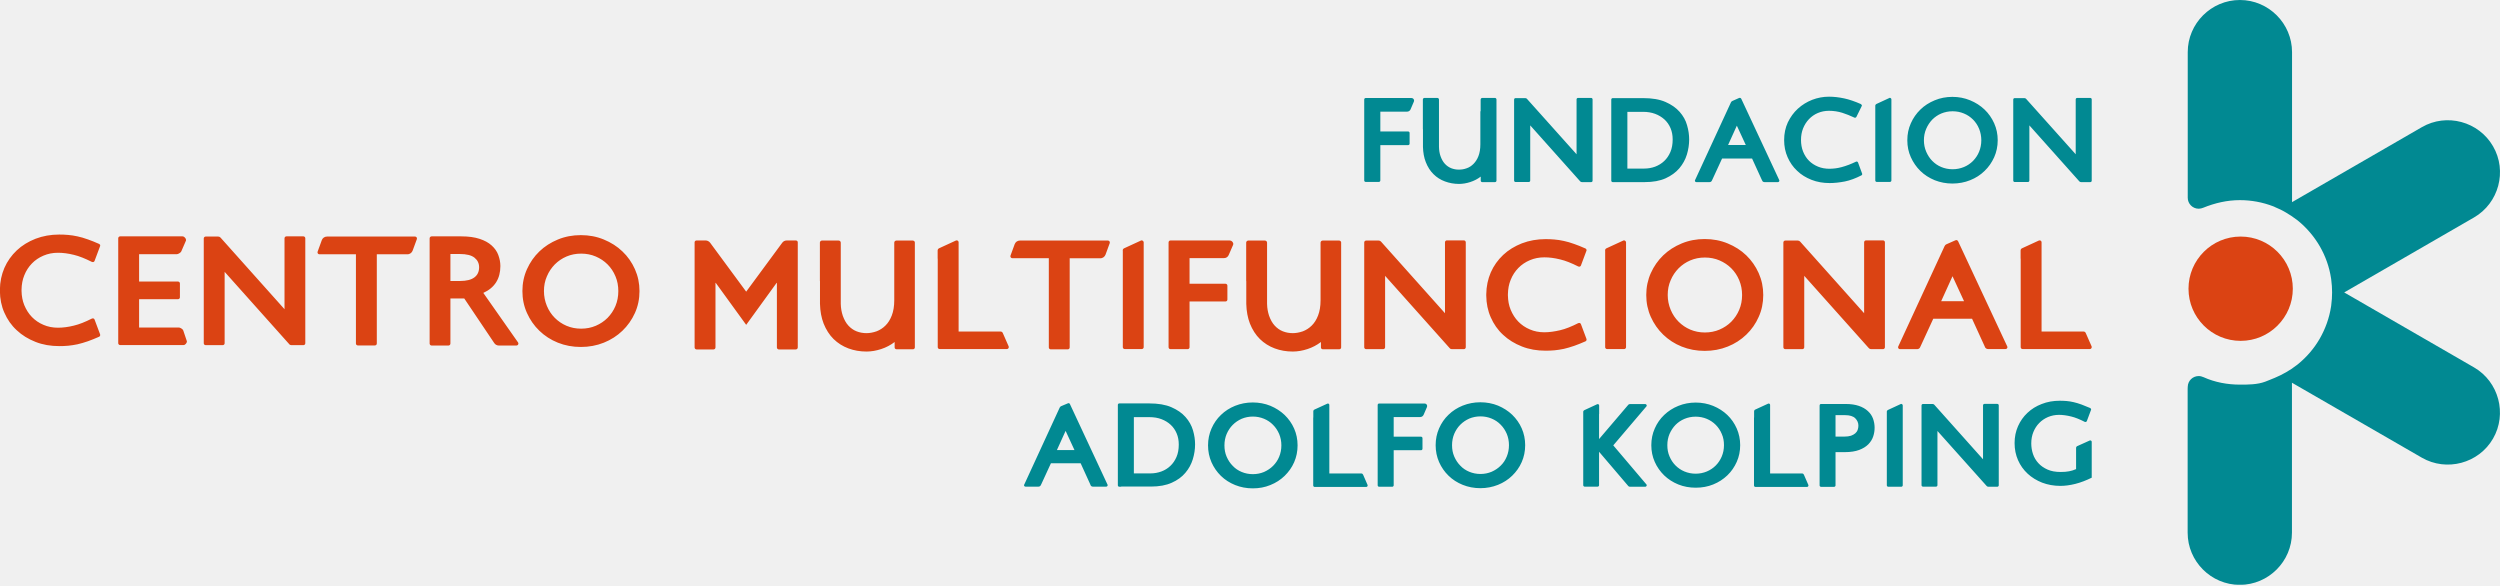
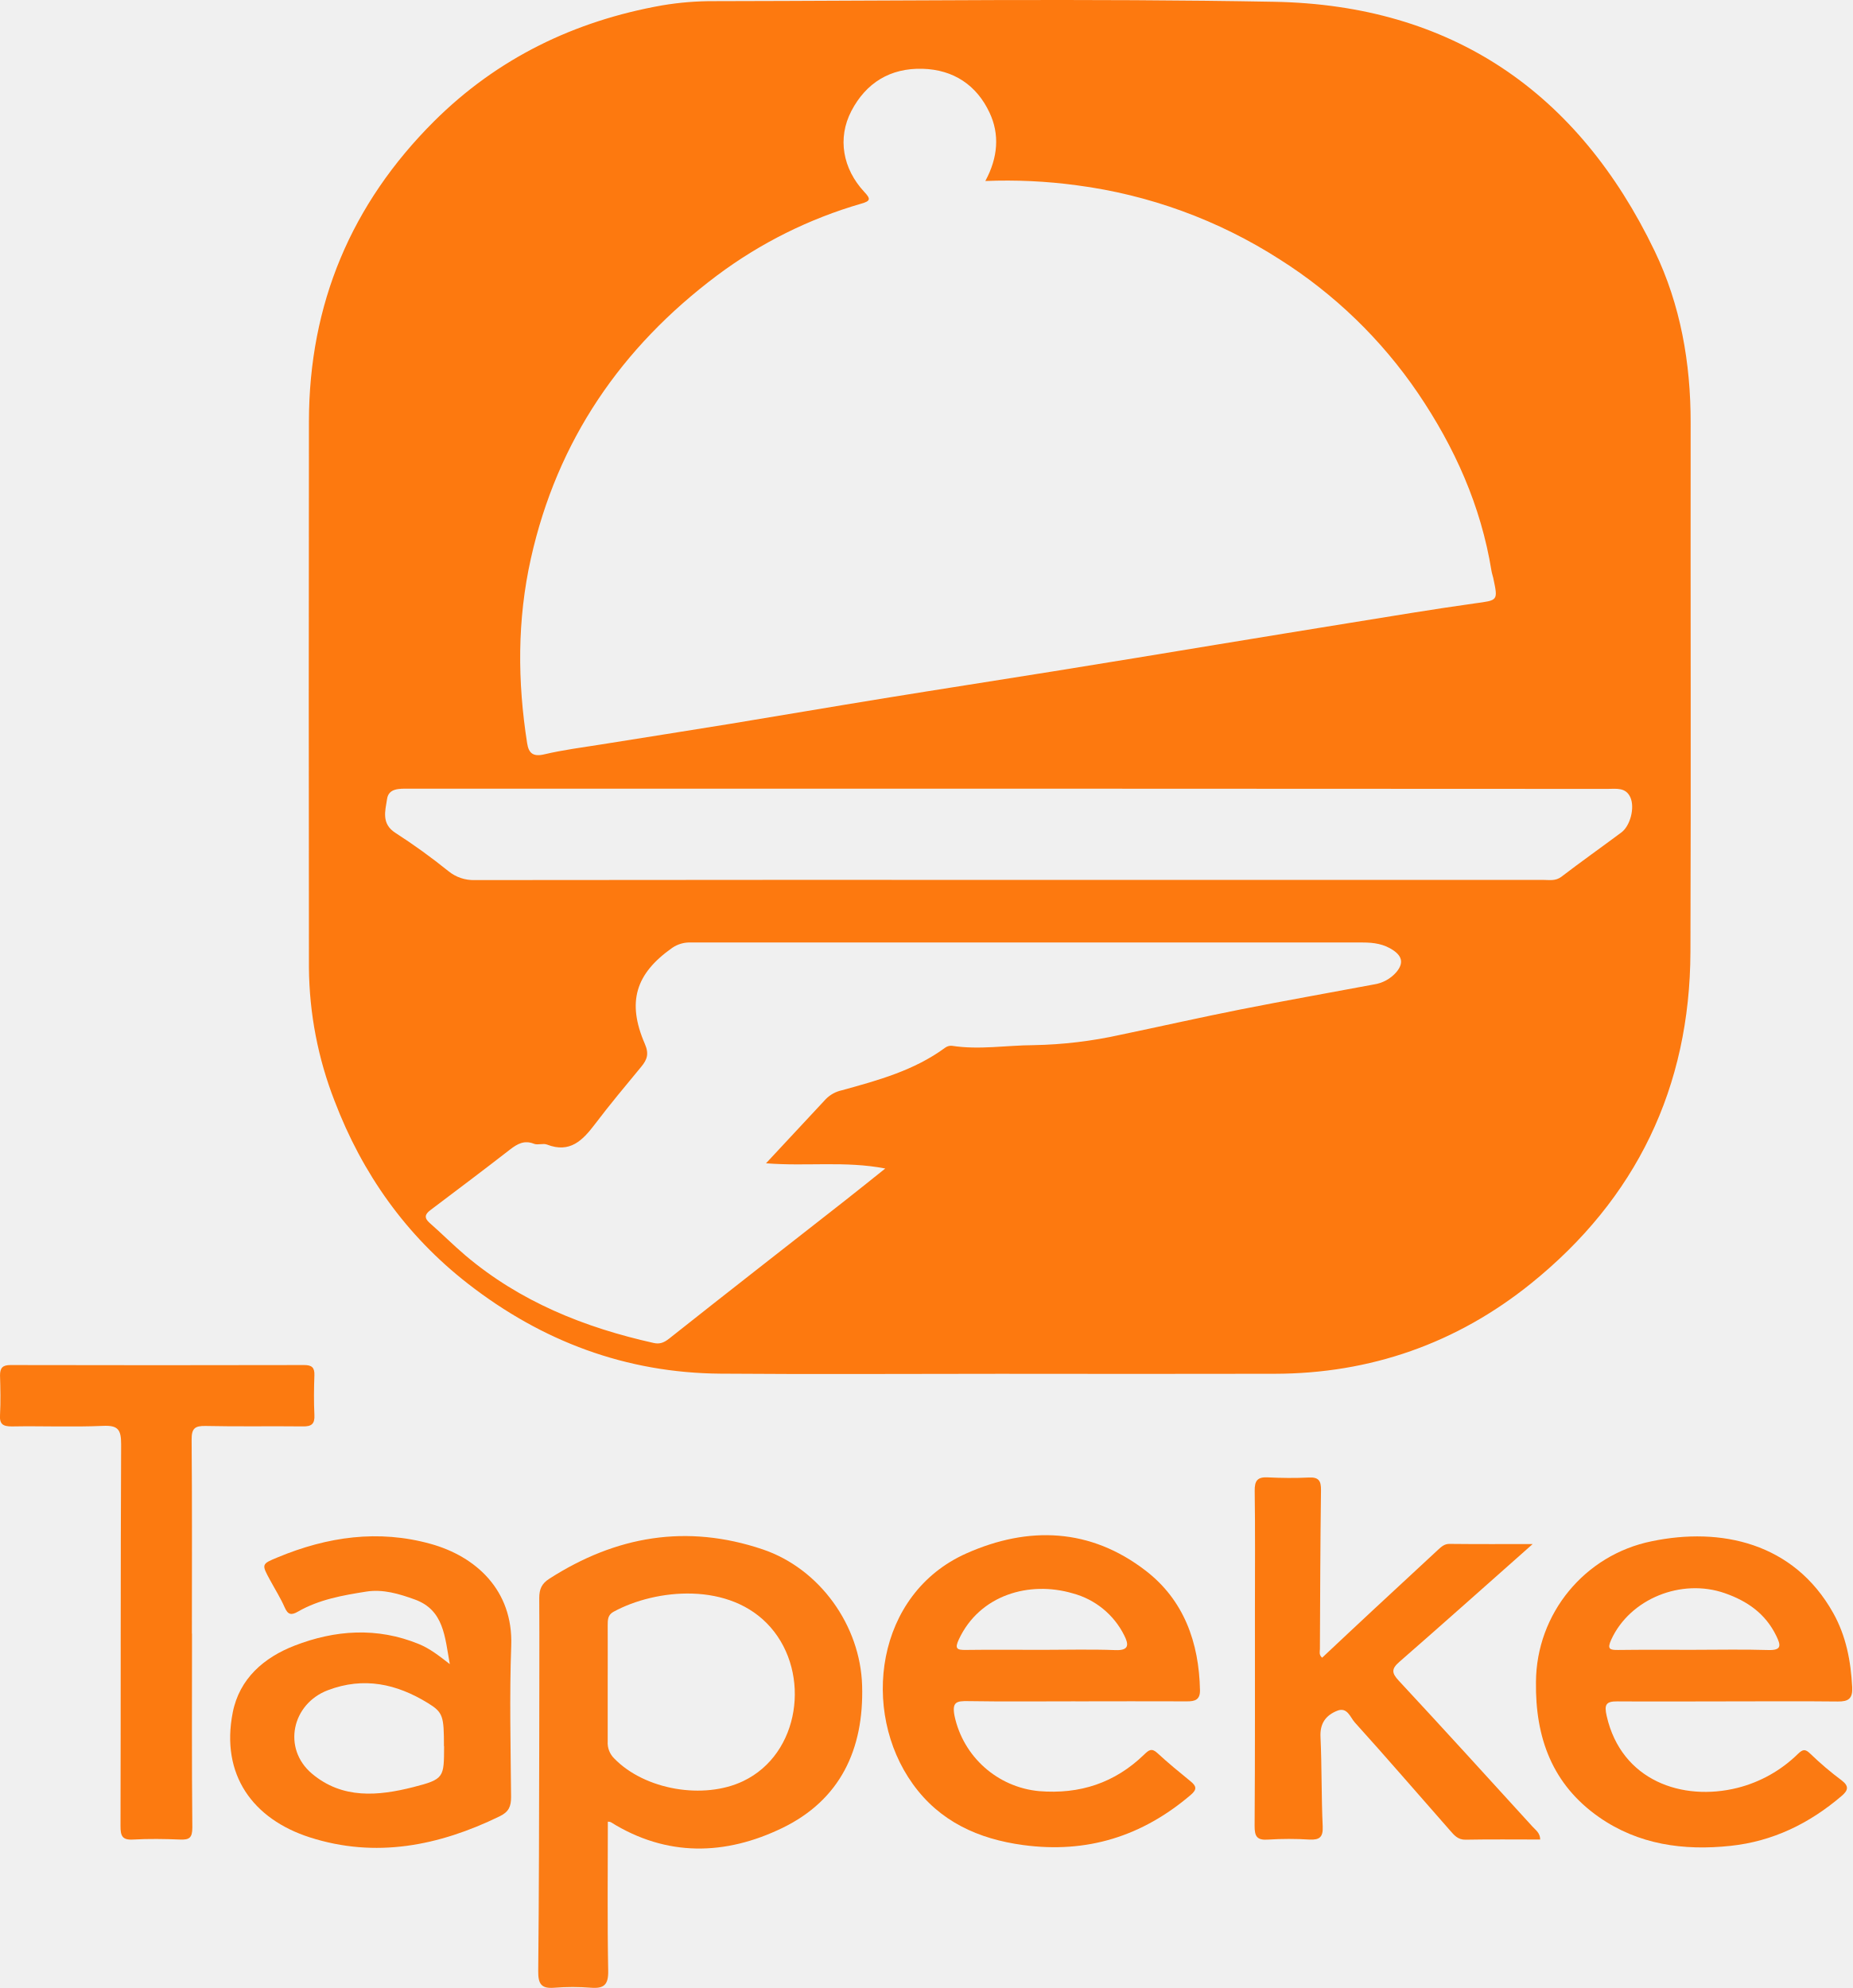
- <svg xmlns="http://www.w3.org/2000/svg" width="350" height="82" viewBox="0 0 350 82" fill="none">
-   <g clip-path="url(#clip0_5_148)">
-     <path fill-rule="evenodd" clip-rule="evenodd" d="M313.692 33.118C309.661 33.118 306.39 36.388 306.39 40.419C306.39 44.451 309.661 47.721 313.692 47.721C317.723 47.721 320.994 44.451 320.994 40.419C320.994 36.388 317.723 33.118 313.692 33.118Z" fill="#DB4313" />
-     <path fill-rule="evenodd" clip-rule="evenodd" d="M306.27 54.422V58.467V66.503V74.579C306.27 78.597 309.553 81.88 313.571 81.88C317.589 81.88 320.873 78.597 320.873 74.579V53.581L339.054 64.073C342.524 66.076 347.023 64.874 349.025 61.404C351.028 57.933 349.826 53.434 346.356 51.432L328.188 40.94L346.356 30.448C349.826 28.446 351.041 23.947 349.025 20.477C347.023 17.006 342.524 15.791 339.054 17.807L320.886 28.299V7.302C320.886 3.284 317.603 0 313.585 0C309.567 0 306.283 3.284 306.283 7.302V27.685C306.283 28.526 306.964 29.22 307.818 29.22C308.032 29.22 308.245 29.167 308.445 29.087C310.087 28.419 311.809 28.019 313.585 28.019C315.187 28.019 316.762 28.312 318.257 28.886L318.43 28.953V28.966C318.978 29.193 319.525 29.447 320.032 29.754C320.553 30.048 321.047 30.395 321.527 30.755H321.54L321.687 30.875C322.929 31.876 323.97 33.105 324.771 34.479C325.572 35.868 326.106 37.376 326.346 38.951L326.373 39.138V39.151C326.453 39.739 326.493 40.34 326.493 40.94C326.493 41.541 326.453 42.128 326.373 42.729V42.742L326.346 42.929C326.106 44.504 325.558 46.026 324.771 47.401C323.97 48.789 322.929 50.004 321.687 51.005L321.54 51.125H321.527C321.06 51.499 320.553 51.833 320.032 52.126C319.511 52.42 318.978 52.687 318.43 52.914L318.257 52.981C317.883 53.127 317.509 53.301 317.135 53.434C316.028 53.848 314.759 53.848 313.598 53.848C311.849 53.848 310.101 53.528 308.499 52.807C308.285 52.714 308.058 52.647 307.818 52.647C306.977 52.647 306.296 53.314 306.283 54.155L306.27 54.422Z" fill="#018992" />
-     <path fill-rule="evenodd" clip-rule="evenodd" d="M292.614 57.119C292.174 56.932 291.773 56.772 291.426 56.638C291.026 56.491 290.652 56.384 290.318 56.304C289.971 56.224 289.651 56.171 289.33 56.144C289.023 56.117 288.703 56.104 288.369 56.104C287.462 56.104 286.621 56.251 285.846 56.558C285.072 56.852 284.405 57.266 283.844 57.799C283.284 58.32 282.843 58.947 282.523 59.668C282.202 60.389 282.042 61.177 282.042 62.031C282.042 62.899 282.202 63.686 282.523 64.42C282.843 65.154 283.297 65.782 283.871 66.316C284.445 66.85 285.126 67.264 285.9 67.571C286.674 67.864 287.528 68.024 288.449 68.024C289.104 68.024 289.798 67.931 290.545 67.744C291.293 67.557 292.054 67.264 292.841 66.876V61.857C292.841 61.751 292.748 61.657 292.641 61.657C292.614 61.657 292.574 61.67 292.561 61.67L290.812 62.458C290.719 62.498 290.652 62.605 290.652 62.712V65.675C290.332 65.822 290.011 65.915 289.664 65.982C289.317 66.049 288.93 66.076 288.49 66.076C287.782 66.076 287.168 65.969 286.661 65.742C286.154 65.515 285.713 65.221 285.379 64.847C285.032 64.474 284.779 64.046 284.618 63.566C284.458 63.085 284.378 62.592 284.378 62.084C284.378 61.51 284.472 60.976 284.672 60.483C284.872 60.002 285.139 59.575 285.486 59.228C285.833 58.867 286.234 58.6 286.714 58.387C287.195 58.187 287.702 58.08 288.263 58.08C288.783 58.08 289.357 58.16 289.958 58.307C290.518 58.44 291.146 58.694 291.88 59.068C291.88 59.068 291.88 59.068 291.893 59.068C291.92 59.081 291.947 59.081 291.973 59.081C292.054 59.081 292.134 59.028 292.16 58.947L292.748 57.372C292.761 57.346 292.761 57.332 292.761 57.306C292.748 57.225 292.694 57.159 292.614 57.119ZM241.356 62.325C241.356 62.899 241.249 63.419 241.049 63.9C240.848 64.38 240.568 64.807 240.208 65.168C239.847 65.528 239.433 65.809 238.953 66.009C238.472 66.209 237.952 66.316 237.391 66.316C236.83 66.316 236.31 66.209 235.829 66.009C235.349 65.809 234.935 65.528 234.575 65.168C234.214 64.807 233.934 64.38 233.734 63.9C233.52 63.419 233.427 62.885 233.427 62.325C233.427 61.751 233.533 61.23 233.734 60.749C233.947 60.269 234.228 59.842 234.575 59.481C234.935 59.121 235.349 58.841 235.829 58.64C236.31 58.44 236.83 58.333 237.391 58.333C237.952 58.333 238.472 58.44 238.953 58.64C239.433 58.841 239.847 59.121 240.208 59.481C240.568 59.842 240.848 60.269 241.049 60.749C241.262 61.23 241.356 61.751 241.356 62.325ZM243.625 62.325C243.625 61.497 243.465 60.723 243.144 59.989C242.824 59.268 242.383 58.627 241.823 58.093C241.262 57.559 240.595 57.132 239.847 56.825C239.086 56.518 238.272 56.358 237.404 56.358C236.537 56.358 235.709 56.518 234.962 56.825C234.201 57.132 233.547 57.559 232.986 58.093C232.425 58.627 231.985 59.254 231.665 59.989C231.344 60.709 231.184 61.497 231.184 62.325C231.184 63.166 231.344 63.94 231.665 64.661C231.985 65.381 232.425 66.009 232.986 66.556C233.547 67.09 234.201 67.517 234.962 67.824C235.723 68.131 236.537 68.278 237.404 68.278C238.272 68.278 239.1 68.131 239.847 67.824C240.608 67.517 241.262 67.09 241.823 66.556C242.383 66.022 242.824 65.381 243.144 64.661C243.465 63.94 243.625 63.166 243.625 62.325ZM264.155 57.626C264.155 57.519 264.222 57.439 264.302 57.399L266.091 56.571C266.117 56.558 266.104 56.545 266.184 56.545C266.251 56.545 266.384 56.638 266.384 56.745V67.077V67.477V67.944C266.384 68.051 266.291 68.145 266.184 68.145H264.355C264.248 68.145 264.155 68.051 264.155 67.944V67.477V67.077V57.626ZM278.371 68.145C278.278 68.145 278.184 68.105 278.131 68.038L271.243 60.336V67.077V67.597V67.931C271.243 68.038 271.15 68.131 271.043 68.131H269.214C269.107 68.131 269.014 68.038 269.014 67.931V67.597V67.077V56.772V56.758C269.014 56.651 269.107 56.558 269.214 56.558H270.562C270.656 56.558 270.749 56.598 270.803 56.665L277.624 64.3V57.439V57.038V56.745C277.624 56.638 277.717 56.545 277.824 56.545H279.626C279.733 56.545 279.826 56.638 279.826 56.745V57.038V57.439V67.944C279.826 68.051 279.733 68.145 279.626 68.145H278.371ZM256.974 58.12H258.295C258.962 58.12 259.443 58.267 259.737 58.56C260.03 58.854 260.177 59.201 260.177 59.602C260.177 59.815 260.137 60.002 260.07 60.189C260.004 60.376 259.884 60.536 259.737 60.669C259.59 60.803 259.376 60.91 259.136 61.003C258.882 61.083 258.575 61.123 258.215 61.123H256.974V58.12ZM254.945 56.558H255.118H256.773H258.415C259.123 56.558 259.737 56.651 260.244 56.825C260.751 56.998 261.165 57.239 261.499 57.546C261.832 57.853 262.073 58.2 262.22 58.6C262.366 59.001 262.446 59.428 262.446 59.882C262.446 60.296 262.38 60.709 262.246 61.11C262.113 61.51 261.886 61.871 261.565 62.204C261.245 62.525 260.818 62.792 260.284 62.992C259.75 63.192 259.083 63.299 258.268 63.299H256.974V67.437V67.811V67.958C256.974 68.064 256.88 68.158 256.773 68.158H254.945C254.838 68.158 254.744 68.064 254.744 67.958V67.811V67.437V57.292V56.998V56.772C254.744 56.638 254.838 56.558 254.945 56.558ZM223.869 57.96V61.47L227.954 56.678C228.007 56.611 228.087 56.571 228.181 56.571H230.343C230.45 56.571 230.543 56.691 230.543 56.772C230.543 56.852 230.53 56.865 230.49 56.905L225.858 62.351L230.49 67.811C230.517 67.851 230.543 67.864 230.543 67.944C230.543 68.024 230.45 68.145 230.343 68.145H228.181C228.087 68.145 228.007 68.105 227.954 68.038L223.869 63.246V66.943V67.437V67.931C223.869 68.038 223.776 68.131 223.669 68.131H221.853C221.747 68.131 221.653 68.038 221.653 67.931V67.437V67.143V66.957V66.69V66.289V57.973V57.653C221.653 57.546 221.72 57.466 221.8 57.426L223.589 56.598C223.615 56.585 223.642 56.571 223.682 56.571C223.789 56.571 223.882 56.665 223.882 56.772V57.96H223.869ZM245.56 58.453V58.721V62.151V62.551V63.019V66.129V67.958V67.971C245.56 68.078 245.654 68.171 245.761 68.171H245.814H246.295H252.969H252.982C253.089 68.171 253.183 68.078 253.183 67.971C253.183 67.944 253.183 67.918 253.169 67.891L252.542 66.449C252.502 66.356 252.408 66.289 252.315 66.289H247.816V63.005V58.707V58.44V58.173V56.691C247.816 56.585 247.723 56.491 247.616 56.491C247.589 56.491 247.549 56.505 247.523 56.518L245.721 57.346C245.627 57.386 245.574 57.479 245.574 57.572V58.187V58.453H245.56ZM183.85 58.453V58.721V62.151V62.551V63.019V66.129V67.958V67.971C183.85 68.078 183.943 68.171 184.05 68.171H184.104H184.584H191.258H191.272C191.379 68.171 191.472 68.078 191.472 67.971C191.472 67.944 191.472 67.918 191.459 67.891L190.831 66.449C190.791 66.356 190.698 66.289 190.604 66.289H186.106V63.005V58.707V58.44V58.173V56.691C186.106 56.585 186.012 56.491 185.906 56.491C185.879 56.491 185.839 56.505 185.812 56.518L184.01 57.346C183.917 57.386 183.863 57.479 183.863 57.572V58.187V58.453H183.85ZM199.441 56.491H193.541H193.301H193.074C192.967 56.491 192.874 56.585 192.874 56.691V56.905V57.212V67.41V67.677V67.944C192.874 68.051 192.967 68.145 193.074 68.145H193.274H193.541H194.449H194.836H194.916C195.023 68.145 195.116 68.051 195.116 67.944V67.677V67.41V63.032H198.493H198.72H198.947C199.054 63.032 199.147 62.939 199.147 62.832V62.685V62.298V61.871V61.497V61.337C199.147 61.23 199.054 61.136 198.947 61.136H198.72H198.493H195.116V58.387H198.8C198.8 58.387 198.814 58.387 198.827 58.387C199.041 58.387 199.228 58.253 199.308 58.066L199.775 56.985C199.788 56.945 199.802 56.892 199.802 56.838C199.802 56.651 199.641 56.491 199.441 56.491ZM150.425 63.005H147.969L149.184 60.322L150.425 63.005ZM149.504 56.465C149.531 56.451 149.557 56.438 149.597 56.438C149.678 56.438 149.744 56.478 149.784 56.558L155.03 67.797L155.057 67.851C155.07 67.878 155.07 67.904 155.07 67.931C155.07 68.038 154.977 68.131 154.87 68.131H153.001C152.855 68.131 152.734 68.051 152.681 67.931V67.918L152.601 67.731L151.293 64.861H147.128L145.807 67.731L145.713 67.918V67.931C145.646 68.051 145.526 68.131 145.393 68.131H143.564C143.457 68.131 143.364 68.038 143.364 67.931C143.364 67.904 143.377 67.864 143.39 67.838L143.444 67.731L148.356 57.065C148.396 56.972 148.463 56.905 148.556 56.865L149.504 56.465ZM181.661 62.351C181.661 61.51 181.501 60.736 181.18 60.002C180.86 59.268 180.406 58.64 179.845 58.093C179.285 57.559 178.617 57.132 177.856 56.812C177.096 56.505 176.268 56.344 175.387 56.344C174.506 56.344 173.692 56.505 172.917 56.812C172.157 57.119 171.489 57.546 170.929 58.093C170.368 58.627 169.927 59.268 169.607 60.002C169.287 60.736 169.126 61.51 169.126 62.351C169.126 63.192 169.287 63.98 169.607 64.714C169.927 65.435 170.368 66.076 170.929 66.623C171.489 67.17 172.157 67.597 172.917 67.904C173.678 68.211 174.506 68.371 175.387 68.371C176.268 68.371 177.082 68.225 177.856 67.904C178.617 67.597 179.285 67.17 179.845 66.623C180.406 66.076 180.86 65.448 181.18 64.714C181.501 63.98 181.661 63.192 181.661 62.351ZM179.392 62.351C179.392 62.925 179.285 63.459 179.085 63.94C178.884 64.434 178.604 64.847 178.23 65.221C177.87 65.582 177.443 65.862 176.962 66.076C176.482 66.276 175.961 66.382 175.4 66.382C174.84 66.382 174.319 66.276 173.839 66.076C173.358 65.875 172.931 65.595 172.584 65.221C172.223 64.861 171.943 64.434 171.729 63.94C171.516 63.446 171.422 62.925 171.422 62.351C171.422 61.777 171.529 61.243 171.729 60.763C171.943 60.269 172.223 59.842 172.584 59.481C172.944 59.121 173.358 58.841 173.839 58.627C174.319 58.427 174.84 58.32 175.4 58.32C175.961 58.32 176.482 58.427 176.962 58.627C177.443 58.827 177.87 59.108 178.23 59.481C178.591 59.842 178.871 60.269 179.085 60.763C179.285 61.243 179.392 61.777 179.392 62.351ZM213.524 62.325C213.524 61.484 213.364 60.709 213.043 59.975C212.723 59.241 212.269 58.614 211.708 58.066C211.148 57.532 210.48 57.105 209.72 56.785C208.959 56.478 208.131 56.318 207.25 56.318C206.369 56.318 205.555 56.478 204.781 56.785C204.02 57.092 203.352 57.519 202.792 58.066C202.231 58.6 201.79 59.241 201.47 59.975C201.15 60.709 200.99 61.484 200.99 62.325C200.99 63.166 201.15 63.953 201.47 64.687C201.79 65.408 202.231 66.049 202.792 66.596C203.352 67.143 204.02 67.571 204.781 67.878C205.541 68.185 206.369 68.345 207.25 68.345C208.131 68.345 208.945 68.185 209.72 67.878C210.48 67.571 211.148 67.143 211.708 66.596C212.269 66.049 212.723 65.421 213.043 64.687C213.364 63.953 213.524 63.166 213.524 62.325ZM211.255 62.325C211.255 62.899 211.148 63.432 210.948 63.913C210.747 64.407 210.467 64.834 210.093 65.195C209.733 65.555 209.306 65.835 208.825 66.049C208.345 66.249 207.824 66.356 207.263 66.356C206.703 66.356 206.182 66.249 205.702 66.049C205.221 65.849 204.794 65.568 204.447 65.195C204.086 64.834 203.806 64.407 203.593 63.913C203.379 63.419 203.286 62.899 203.286 62.325C203.286 61.751 203.392 61.217 203.593 60.736C203.806 60.242 204.086 59.815 204.447 59.455C204.807 59.094 205.221 58.814 205.702 58.6C206.182 58.4 206.703 58.293 207.263 58.293C207.824 58.293 208.345 58.4 208.825 58.6C209.306 58.8 209.733 59.081 210.093 59.455C210.454 59.815 210.734 60.242 210.948 60.736C211.148 61.217 211.255 61.751 211.255 62.325ZM158.741 58.4H160.944C161.544 58.4 162.105 58.493 162.599 58.68C163.093 58.867 163.533 59.134 163.894 59.468C164.254 59.802 164.535 60.202 164.735 60.683C164.935 61.15 165.028 61.67 165.028 62.245C165.028 62.899 164.922 63.486 164.708 63.98C164.495 64.474 164.201 64.901 163.84 65.235C163.48 65.582 163.053 65.835 162.586 66.009C162.105 66.182 161.611 66.276 161.077 66.276H158.741V58.4ZM156.966 68.145H156.699C156.592 68.145 156.499 68.051 156.499 67.944V67.437V67.41V57.212V57.052V56.678C156.499 56.571 156.592 56.478 156.699 56.478H156.966H157.166H160.89C162.145 56.478 163.173 56.651 164.001 57.012C164.828 57.372 165.482 57.826 165.976 58.387C166.47 58.947 166.817 59.561 167.017 60.242C167.218 60.923 167.311 61.577 167.311 62.218C167.311 62.912 167.204 63.606 166.991 64.3C166.777 64.994 166.43 65.635 165.95 66.196C165.469 66.77 164.828 67.237 164.041 67.584C163.253 67.944 162.279 68.118 161.131 68.118H157.179H156.966V68.145Z" fill="#018992" />
-     <path fill-rule="evenodd" clip-rule="evenodd" d="M184.878 36.068V41.634V42.048C184.878 42.876 184.757 43.583 184.531 44.17C184.304 44.758 184.01 45.225 183.636 45.585C183.276 45.946 182.849 46.213 182.395 46.386C181.928 46.547 181.46 46.64 180.993 46.64C180.513 46.64 180.045 46.56 179.605 46.386C179.164 46.213 178.791 45.946 178.457 45.585C178.123 45.225 177.87 44.758 177.669 44.197C177.509 43.717 177.402 43.169 177.389 42.542V35.04V34.506V33.972C177.389 33.812 177.256 33.678 177.095 33.678H174.773H174.759H174.733C174.639 33.678 174.466 33.799 174.466 33.946V39.352H174.479V39.712V40.46V42.248V42.542C174.506 43.583 174.679 44.491 174.986 45.292C175.333 46.159 175.801 46.894 176.388 47.468C176.975 48.042 177.669 48.482 178.457 48.776C179.245 49.069 180.085 49.216 180.993 49.216C181.661 49.216 182.355 49.096 183.049 48.869C183.743 48.642 184.37 48.309 184.931 47.881V48.629V48.642C184.931 48.789 185.051 48.896 185.185 48.896H185.198H187.507C187.654 48.896 187.761 48.776 187.761 48.642V41.648V35.347V35.04V33.959V33.932C187.761 33.879 187.734 33.825 187.694 33.785C187.667 33.745 187.627 33.718 187.587 33.705C187.561 33.692 187.521 33.678 187.494 33.678H187.481H187.467H185.171C185.011 33.678 184.878 33.812 184.878 33.972V35.053V35.067V35.08V36.068ZM149.757 36.148V47.521V47.574V48.042V48.642C149.757 48.789 149.637 48.909 149.491 48.909H147.101C146.954 48.909 146.834 48.789 146.834 48.642V48.042V47.574V47.521V36.148H145.806H143.016H141.722C141.575 36.148 141.455 36.028 141.455 35.881C141.455 35.854 141.455 35.814 141.468 35.788L142.055 34.186C142.162 33.892 142.442 33.678 142.776 33.678H143.003H145.793H147.809H149.01H151.026H153.815H154.656H155.11C155.257 33.678 155.377 33.799 155.377 33.946C155.377 33.972 155.377 34.012 155.364 34.039L154.777 35.641C154.67 35.934 154.389 36.161 154.042 36.161H153.815H151.026H149.757V36.148ZM125.196 36.068V41.634V42.048C125.196 42.876 125.076 43.583 124.849 44.17C124.622 44.758 124.328 45.225 123.955 45.585C123.594 45.946 123.167 46.213 122.713 46.386C122.246 46.547 121.779 46.64 121.312 46.64C120.831 46.64 120.364 46.56 119.923 46.386C119.483 46.213 119.109 45.946 118.775 45.585C118.442 45.225 118.188 44.758 117.988 44.197C117.828 43.717 117.721 43.169 117.708 42.542V35.04V34.506V33.972C117.708 33.812 117.574 33.678 117.414 33.678H115.091H115.078H115.051C114.958 33.678 114.784 33.799 114.784 33.946V39.352H114.798V39.712V40.46V42.248V42.542C114.824 43.583 114.998 44.491 115.305 45.292C115.652 46.159 116.119 46.894 116.706 47.468C117.294 48.042 117.988 48.482 118.775 48.776C119.563 49.069 120.404 49.216 121.312 49.216C121.979 49.216 122.673 49.096 123.367 48.869C124.061 48.642 124.689 48.309 125.249 47.881V48.629V48.642C125.249 48.789 125.37 48.896 125.503 48.896H125.516H127.826C127.973 48.896 128.079 48.776 128.079 48.642V41.648V35.347V35.04V33.959V33.932C128.079 33.879 128.053 33.825 128.013 33.785C127.986 33.745 127.946 33.718 127.906 33.705C127.879 33.692 127.839 33.678 127.812 33.678H127.799H127.786H125.49C125.33 33.678 125.196 33.812 125.196 33.972V35.053V35.067V35.08V36.068ZM104.466 40.833L99.42 33.986C99.273 33.799 99.046 33.665 98.793 33.665H97.511C97.364 33.665 97.244 33.785 97.244 33.919V33.932V47.267V48.242V48.642C97.244 48.789 97.364 48.923 97.525 48.923H98.526H98.886H99.887C100.034 48.923 100.167 48.802 100.167 48.642V48.242V47.267V39.605H100.208L104.466 45.479L108.724 39.605H108.764V47.267V48.242V48.642C108.764 48.789 108.884 48.923 109.044 48.923H110.045H110.406H111.407C111.554 48.923 111.687 48.802 111.687 48.642V48.242V47.267V33.932V33.919C111.687 33.772 111.567 33.665 111.42 33.665H110.139C109.885 33.665 109.658 33.785 109.511 33.986L104.466 40.833ZM243.892 41.3C243.892 42.048 243.758 42.742 243.491 43.37C243.224 44.01 242.851 44.558 242.383 45.038C241.916 45.505 241.355 45.879 240.728 46.146C240.101 46.413 239.42 46.547 238.686 46.547C237.952 46.547 237.271 46.413 236.643 46.146C236.016 45.879 235.469 45.505 235.002 45.038C234.534 44.571 234.161 44.01 233.894 43.37C233.627 42.729 233.48 42.035 233.48 41.3C233.48 40.553 233.613 39.859 233.894 39.231C234.161 38.591 234.534 38.044 235.002 37.563C235.469 37.096 236.016 36.722 236.643 36.455C237.271 36.188 237.952 36.054 238.686 36.054C239.42 36.054 240.101 36.188 240.728 36.455C241.355 36.722 241.916 37.096 242.383 37.563C242.851 38.03 243.224 38.591 243.491 39.231C243.758 39.872 243.892 40.566 243.892 41.3ZM246.855 41.3C246.855 40.206 246.642 39.191 246.214 38.23C245.787 37.283 245.213 36.455 244.479 35.748C243.745 35.04 242.877 34.493 241.876 34.079C240.875 33.665 239.807 33.465 238.659 33.465C237.511 33.465 236.443 33.665 235.442 34.079C234.441 34.493 233.587 35.04 232.852 35.748C232.118 36.455 231.544 37.283 231.117 38.23C230.69 39.178 230.476 40.206 230.476 41.3C230.476 42.408 230.69 43.423 231.117 44.371C231.544 45.319 232.118 46.146 232.852 46.853C233.587 47.561 234.441 48.122 235.442 48.522C236.443 48.923 237.511 49.123 238.659 49.123C239.807 49.123 240.875 48.923 241.876 48.522C242.877 48.122 243.745 47.561 244.479 46.853C245.213 46.146 245.801 45.319 246.214 44.371C246.642 43.436 246.855 42.408 246.855 41.3ZM273.766 33.638C273.806 33.625 273.833 33.612 273.886 33.612C273.993 33.612 274.086 33.678 274.126 33.759L280.974 48.415L281.014 48.495C281.028 48.535 281.041 48.562 281.041 48.602C281.041 48.749 280.921 48.869 280.774 48.869H278.331C278.144 48.869 277.984 48.762 277.904 48.616V48.602L277.797 48.362L276.089 44.624H270.656L268.934 48.362L268.814 48.616V48.629C268.733 48.789 268.573 48.883 268.386 48.883H265.997C265.85 48.883 265.73 48.762 265.73 48.616C265.73 48.575 265.743 48.535 265.757 48.495L265.823 48.362L272.244 34.453C272.298 34.333 272.391 34.239 272.498 34.199L273.766 33.638ZM274.967 42.168H271.764L273.352 38.671L274.967 42.168ZM172.156 33.665H164.468H164.161H163.867C163.72 33.665 163.6 33.785 163.6 33.932V34.212V34.613V47.921V48.269V48.616C163.6 48.762 163.72 48.883 163.867 48.883H164.121H164.481H165.656H166.163H166.27C166.417 48.883 166.537 48.762 166.537 48.616V48.269V47.921V42.208H170.955H171.262H171.569C171.716 42.208 171.836 42.088 171.836 41.941V41.754V41.247V40.687V40.206V39.992C171.836 39.846 171.716 39.725 171.569 39.725H171.262H170.955H166.537V36.135H171.355C171.369 36.135 171.369 36.135 171.382 36.135C171.663 36.135 171.903 35.961 172.01 35.721L172.624 34.306C172.65 34.252 172.664 34.186 172.664 34.119C172.624 33.879 172.41 33.665 172.156 33.665ZM203.259 48.883C203.138 48.883 203.018 48.829 202.952 48.736L193.915 38.617V47.481V48.175V48.616C193.915 48.762 193.794 48.883 193.648 48.883H191.258C191.111 48.883 190.991 48.762 190.991 48.616V48.175V47.481V33.959V33.946C190.991 33.799 191.111 33.678 191.258 33.678H193.02C193.14 33.678 193.261 33.732 193.341 33.825L202.298 43.85V34.84V34.306V33.919C202.298 33.772 202.418 33.652 202.564 33.652H204.941C205.087 33.652 205.208 33.772 205.208 33.919V34.306V34.84V48.616C205.208 48.762 205.087 48.883 204.941 48.883H203.259ZM261.952 48.883C261.832 48.883 261.712 48.829 261.632 48.736L252.595 38.617V47.481V48.175V48.616C252.595 48.762 252.475 48.883 252.328 48.883H249.939C249.792 48.883 249.672 48.762 249.672 48.616V48.175V47.481V33.959V33.946C249.672 33.799 249.792 33.678 249.939 33.678H251.701C251.821 33.678 251.941 33.732 252.021 33.825L260.978 43.85V34.84V34.306V33.919C260.978 33.772 261.098 33.652 261.245 33.652H263.621C263.768 33.652 263.888 33.772 263.888 33.919V34.306V34.84V48.616C263.888 48.762 263.768 48.883 263.621 48.883H261.952ZM157.179 35.067C157.179 34.933 157.259 34.813 157.38 34.76L159.729 33.678C159.769 33.665 159.756 33.652 159.849 33.652C159.942 33.652 160.116 33.772 160.116 33.919V47.481V48.002V48.602C160.116 48.749 159.996 48.869 159.849 48.869H157.46C157.313 48.869 157.193 48.749 157.193 48.602V48.002V47.481V35.067H157.179ZM224.71 35.067C224.71 34.933 224.79 34.813 224.91 34.76L227.259 33.678C227.299 33.665 227.286 33.652 227.38 33.652C227.473 33.652 227.646 33.772 227.646 33.919V47.481V48.002V48.602C227.646 48.749 227.526 48.869 227.38 48.869H224.99C224.843 48.869 224.723 48.749 224.723 48.602V48.002V47.481V35.067H224.71ZM282.896 36.215V36.562V41.034V41.554V42.155V46.213V48.589V48.602C282.896 48.749 283.016 48.869 283.163 48.869H283.23H283.844H292.561H292.574C292.721 48.869 292.841 48.749 292.841 48.602C292.841 48.562 292.828 48.535 292.828 48.495L292 46.613C291.947 46.493 291.827 46.413 291.693 46.413H285.82V42.155V36.548V36.201V35.854V33.919C285.82 33.772 285.7 33.652 285.553 33.652C285.513 33.652 285.473 33.665 285.433 33.678L283.083 34.76C282.963 34.813 282.883 34.933 282.883 35.067V35.868V36.215H282.896ZM131.283 36.215V36.562V41.034V41.554V42.155V46.213V48.589V48.602C131.283 48.749 131.403 48.869 131.55 48.869H131.617H132.231H140.947H140.961C141.108 48.869 141.228 48.749 141.228 48.602C141.228 48.562 141.214 48.535 141.214 48.495L140.387 46.613C140.333 46.493 140.213 46.413 140.08 46.413H134.206V42.155V36.548V36.201V35.854V33.919C134.206 33.772 134.086 33.652 133.939 33.652C133.899 33.652 133.859 33.665 133.819 33.678L131.47 34.76C131.35 34.813 131.27 34.933 131.27 35.067V35.868V36.215H131.283ZM221.96 34.786C221.386 34.533 220.865 34.319 220.398 34.159C219.878 33.972 219.384 33.825 218.93 33.732C218.476 33.638 218.049 33.558 217.635 33.532C217.221 33.492 216.807 33.478 216.38 33.478C215.192 33.478 214.084 33.678 213.07 34.066C212.055 34.466 211.174 35 210.44 35.694C209.706 36.388 209.119 37.203 208.705 38.15C208.304 39.085 208.091 40.099 208.077 41.18V41.247V41.287V41.327V41.394C208.091 42.489 208.291 43.49 208.705 44.424C209.119 45.372 209.693 46.2 210.44 46.88C211.174 47.574 212.055 48.108 213.07 48.509C214.084 48.909 215.192 49.096 216.38 49.096C216.807 49.096 217.235 49.083 217.635 49.043C218.049 49.003 218.476 48.936 218.93 48.843C219.384 48.736 219.864 48.602 220.398 48.415C220.865 48.255 221.373 48.042 221.96 47.788C222.053 47.748 222.12 47.654 222.12 47.548C222.12 47.521 222.12 47.481 222.107 47.454L221.333 45.385C221.293 45.278 221.199 45.212 221.079 45.212C221.039 45.212 220.999 45.225 220.972 45.238H220.959C220.011 45.719 219.17 46.053 218.436 46.226C217.635 46.413 216.901 46.52 216.207 46.52C215.473 46.52 214.792 46.386 214.178 46.119C213.55 45.852 213.016 45.492 212.563 45.025C212.109 44.558 211.762 44.01 211.495 43.37C211.241 42.755 211.121 42.088 211.108 41.367V41.274V41.18C211.121 40.46 211.241 39.792 211.495 39.178C211.748 38.537 212.109 37.99 212.563 37.523C213.016 37.056 213.55 36.695 214.178 36.428C214.805 36.161 215.473 36.028 216.207 36.028C216.901 36.028 217.635 36.121 218.436 36.322C219.17 36.495 220.011 36.829 220.959 37.309H220.972C221.012 37.323 221.039 37.336 221.079 37.336C221.199 37.336 221.293 37.269 221.333 37.163L222.107 35.093C222.12 35.067 222.12 35.04 222.12 35C222.12 34.933 222.053 34.827 221.96 34.786ZM63.058 37.923V38.751V39.338H64.407C65.314 39.338 65.982 39.165 66.422 38.831C66.863 38.497 67.076 38.03 67.076 37.416C67.076 36.869 66.863 36.428 66.436 36.081C66.008 35.734 65.314 35.561 64.367 35.561H63.058V36.028V36.976V37.923ZM63.058 47.561V48.095C63.058 48.242 62.938 48.375 62.791 48.375H61.804H61.416H60.429C60.282 48.375 60.148 48.255 60.148 48.095V47.561V46.72V38.738V37.91V36.976V36.028V34.733V34.333V33.371C60.148 33.225 60.269 33.091 60.429 33.091H61.47H61.79H64.594C65.595 33.091 66.449 33.211 67.143 33.438C67.837 33.665 68.398 33.972 68.825 34.359C69.252 34.746 69.573 35.187 69.759 35.694C69.946 36.201 70.053 36.709 70.053 37.243C70.053 39.031 69.252 40.286 67.664 41.007L72.523 47.935C72.549 47.975 72.576 48.028 72.576 48.095C72.576 48.242 72.456 48.375 72.296 48.375H69.84C69.559 48.375 69.319 48.228 69.185 48.015L64.994 41.781H63.058V46.72V47.561ZM25.562 33.091H17.433H17.126H16.819C16.672 33.091 16.552 33.211 16.552 33.358V33.638V34.039V47.347V47.694V48.042C16.552 48.188 16.672 48.309 16.819 48.309H17.073H17.42H18.461H18.594H19.102H19.208H25.696C25.936 48.309 26.136 48.028 26.163 47.855C26.163 47.788 26.163 47.708 26.123 47.654L25.656 46.266C25.562 46.026 25.189 45.852 25.042 45.852C24.895 45.852 25.028 45.852 25.015 45.852H19.475V41.888H24.308H24.614H24.922C25.068 41.888 25.189 41.768 25.189 41.621V41.434V40.94V40.38V39.899V39.685C25.189 39.538 25.068 39.418 24.922 39.418H24.614H24.308H19.475V35.587H24.735C24.748 35.587 24.614 35.587 24.761 35.587C24.908 35.587 25.282 35.414 25.389 35.173L26.003 33.759C26.029 33.705 26.043 33.732 26.043 33.572C26.043 33.411 25.829 33.105 25.562 33.091ZM86.565 40.753C86.565 41.501 86.432 42.195 86.165 42.836C85.898 43.476 85.524 44.024 85.057 44.504C84.59 44.971 84.029 45.345 83.402 45.612C82.774 45.879 82.094 46.013 81.359 46.013C80.625 46.013 79.944 45.879 79.317 45.612C78.69 45.345 78.142 44.971 77.675 44.504C77.208 44.037 76.834 43.476 76.567 42.836C76.3 42.195 76.153 41.501 76.153 40.753C76.153 40.006 76.287 39.312 76.567 38.684C76.834 38.044 77.208 37.496 77.675 37.016C78.142 36.548 78.69 36.175 79.317 35.908C79.944 35.641 80.625 35.507 81.359 35.507C82.094 35.507 82.774 35.641 83.402 35.908C84.029 36.175 84.59 36.548 85.057 37.016C85.524 37.483 85.898 38.044 86.165 38.684C86.432 39.312 86.565 40.006 86.565 40.753ZM89.529 40.753C89.529 39.659 89.315 38.644 88.888 37.683C88.461 36.735 87.887 35.908 87.139 35.2C86.405 34.493 85.537 33.946 84.536 33.532C83.535 33.118 82.467 32.918 81.319 32.918C80.171 32.918 79.103 33.118 78.102 33.532C77.101 33.946 76.247 34.493 75.513 35.2C74.778 35.908 74.204 36.735 73.777 37.683C73.35 38.631 73.137 39.659 73.137 40.753C73.137 41.861 73.35 42.876 73.777 43.823C74.204 44.771 74.778 45.599 75.513 46.306C76.247 47.014 77.101 47.574 78.102 47.975C79.103 48.375 80.171 48.575 81.319 48.575C82.467 48.575 83.535 48.375 84.536 47.975C85.537 47.574 86.405 47.014 87.139 46.306C87.873 45.599 88.461 44.771 88.888 43.823C89.315 42.876 89.529 41.861 89.529 40.753ZM40.793 48.322C40.673 48.322 40.553 48.269 40.486 48.175L31.449 38.057V46.92V47.614V48.055C31.449 48.202 31.329 48.322 31.182 48.322H28.793C28.646 48.322 28.526 48.202 28.526 48.055V47.614V46.92V33.398V33.385C28.526 33.238 28.646 33.118 28.793 33.118H30.555C30.675 33.118 30.795 33.171 30.875 33.265L39.832 43.289V34.279V33.745V33.358C39.832 33.211 39.952 33.091 40.099 33.091H42.475C42.622 33.091 42.742 33.211 42.742 33.358V33.745V34.279V48.055C42.742 48.202 42.622 48.322 42.475 48.322H40.793ZM52.753 35.601V46.974V47.027V47.494V48.095C52.753 48.242 52.633 48.362 52.486 48.362H50.097C49.95 48.362 49.83 48.242 49.83 48.095V47.494V47.027V46.974V35.601H48.802H46.012H44.717C44.571 35.601 44.45 35.48 44.45 35.334C44.45 35.307 44.45 35.267 44.464 35.24L45.051 33.625C45.158 33.331 45.438 33.118 45.772 33.118H45.999H48.789H50.804H52.006H54.021H56.811H57.652H58.106C58.253 33.118 58.373 33.238 58.373 33.385C58.373 33.411 58.373 33.452 58.36 33.478L57.772 35.08C57.666 35.374 57.385 35.601 57.038 35.601H56.811H54.021H52.753ZM13.869 34.146C13.295 33.892 12.774 33.678 12.307 33.518C11.787 33.331 11.293 33.185 10.839 33.091C10.385 32.998 9.958 32.918 9.544 32.891C9.13 32.851 8.716 32.837 8.289 32.837C7.101 32.837 5.993 33.038 4.979 33.425C3.964 33.825 3.083 34.359 2.349 35.053C1.615 35.748 1.028 36.562 0.614 37.51C0.213 38.444 -0 39.458 -0.014 40.54V40.606V40.647V40.687V40.753C-0 41.848 0.2 42.862 0.614 43.783C1.028 44.731 1.602 45.559 2.349 46.239C3.083 46.934 3.964 47.468 4.979 47.868C5.993 48.269 7.101 48.455 8.289 48.455C8.716 48.455 9.143 48.442 9.544 48.402C9.958 48.362 10.385 48.295 10.839 48.202C11.293 48.095 11.773 47.962 12.307 47.775C12.774 47.614 13.281 47.401 13.869 47.147C13.962 47.107 14.029 47.014 14.029 46.907C14.029 46.88 14.029 46.84 14.016 46.813L13.242 44.745C13.201 44.638 13.108 44.571 12.988 44.571C12.948 44.571 12.908 44.584 12.881 44.598H12.868C11.92 45.078 11.079 45.412 10.345 45.585C9.544 45.786 8.81 45.879 8.116 45.879C7.381 45.879 6.701 45.746 6.087 45.479C5.459 45.212 4.925 44.851 4.471 44.384C4.018 43.917 3.671 43.37 3.404 42.729C3.15 42.115 3.03 41.447 3.016 40.727V40.633V40.54C3.03 39.819 3.15 39.151 3.404 38.537C3.657 37.897 4.018 37.349 4.471 36.882C4.925 36.415 5.459 36.054 6.087 35.788C6.714 35.521 7.381 35.387 8.116 35.387C8.81 35.387 9.544 35.48 10.345 35.681C11.079 35.854 11.907 36.188 12.868 36.669H12.881C12.921 36.682 12.948 36.695 12.988 36.695C13.108 36.695 13.201 36.629 13.242 36.522L14.016 34.453C14.029 34.426 14.029 34.399 14.029 34.359C14.042 34.292 13.962 34.186 13.869 34.146Z" fill="#DB4313" />
-     <path fill-rule="evenodd" clip-rule="evenodd" d="M260.511 14.563C259.657 14.19 258.882 13.923 258.188 13.776C257.441 13.616 256.733 13.536 256.066 13.536C255.251 13.536 254.464 13.682 253.703 13.976C252.956 14.27 252.288 14.683 251.701 15.217C251.113 15.751 250.66 16.392 250.299 17.126C249.952 17.874 249.779 18.701 249.779 19.609C249.779 20.477 249.939 21.278 250.259 21.998C250.579 22.733 251.02 23.373 251.594 23.907C252.155 24.455 252.835 24.868 253.61 25.175C254.384 25.483 255.238 25.629 256.159 25.629C256.827 25.629 257.534 25.549 258.295 25.402C259.002 25.256 259.777 24.975 260.604 24.548C260.671 24.521 260.711 24.455 260.711 24.375C260.711 24.348 260.711 24.334 260.698 24.308L260.124 22.746C260.097 22.666 260.03 22.613 259.937 22.613C259.91 22.613 259.883 22.613 259.857 22.626C259.496 22.799 259.149 22.946 258.842 23.066C258.482 23.2 258.135 23.32 257.814 23.4C257.494 23.48 257.2 23.547 256.933 23.574C256.666 23.6 256.399 23.627 256.146 23.627C255.558 23.627 255.011 23.534 254.531 23.333C254.037 23.133 253.61 22.853 253.263 22.506C252.902 22.145 252.635 21.718 252.435 21.224C252.235 20.73 252.141 20.183 252.141 19.596C252.141 19.008 252.235 18.461 252.435 17.967C252.635 17.473 252.915 17.033 253.263 16.672C253.61 16.312 254.023 16.018 254.504 15.818C254.985 15.618 255.492 15.511 256.052 15.511C256.693 15.511 257.321 15.604 257.921 15.791C258.468 15.965 259.029 16.192 259.63 16.472C259.657 16.485 259.683 16.485 259.71 16.485C259.79 16.485 259.87 16.432 259.897 16.365L260.644 14.844C260.658 14.817 260.671 14.777 260.671 14.75C260.618 14.657 260.564 14.59 260.511 14.563ZM277.383 19.636C277.383 20.21 277.277 20.744 277.076 21.238C276.876 21.732 276.583 22.159 276.222 22.532C275.862 22.893 275.435 23.186 274.941 23.387C274.447 23.587 273.926 23.694 273.366 23.694C272.805 23.694 272.271 23.587 271.79 23.387C271.296 23.186 270.883 22.893 270.522 22.532C270.162 22.172 269.882 21.732 269.668 21.238C269.454 20.744 269.348 20.21 269.348 19.636C269.348 19.062 269.454 18.528 269.668 18.034C269.882 17.54 270.162 17.113 270.522 16.739C270.883 16.379 271.31 16.085 271.79 15.885C272.284 15.685 272.805 15.578 273.366 15.578C273.926 15.578 274.46 15.685 274.941 15.885C275.435 16.085 275.862 16.379 276.222 16.739C276.583 17.099 276.876 17.54 277.076 18.034C277.277 18.528 277.383 19.062 277.383 19.636ZM279.679 19.636C279.679 18.795 279.519 18.007 279.185 17.26C278.852 16.526 278.411 15.885 277.837 15.338C277.263 14.79 276.596 14.363 275.822 14.043C275.047 13.722 274.22 13.562 273.339 13.562C272.458 13.562 271.617 13.722 270.856 14.043C270.082 14.363 269.414 14.79 268.854 15.338C268.293 15.885 267.839 16.526 267.519 17.26C267.185 17.994 267.025 18.782 267.025 19.636C267.025 20.49 267.185 21.278 267.519 22.012C267.853 22.746 268.293 23.387 268.854 23.934C269.414 24.481 270.082 24.909 270.856 25.229C271.63 25.536 272.458 25.696 273.339 25.696C274.22 25.696 275.061 25.536 275.822 25.229C276.596 24.922 277.263 24.495 277.837 23.934C278.411 23.387 278.852 22.746 279.185 22.012C279.506 21.291 279.679 20.49 279.679 19.636ZM262.54 14.804C262.54 14.697 262.607 14.603 262.687 14.563L264.502 13.722C264.529 13.709 264.515 13.696 264.595 13.696C264.662 13.696 264.796 13.789 264.796 13.896V24.388V24.802V25.269C264.796 25.376 264.702 25.469 264.595 25.469H262.74C262.633 25.469 262.54 25.376 262.54 25.269V24.828V24.415V14.804ZM291.346 25.496C291.253 25.496 291.159 25.456 291.106 25.389L284.111 17.553V24.415V24.948V25.282C284.111 25.389 284.018 25.483 283.911 25.483H282.055C281.949 25.483 281.855 25.389 281.855 25.282V24.948V24.415V13.949V13.936C281.855 13.816 281.949 13.736 282.055 13.736H283.417C283.51 13.736 283.604 13.776 283.657 13.842L290.599 21.598V14.63V14.216V13.909C290.599 13.802 290.692 13.709 290.799 13.709H292.641C292.748 13.709 292.841 13.802 292.841 13.909V14.216V14.63V25.296C292.841 25.416 292.748 25.496 292.641 25.496H291.346ZM243.491 13.709C243.518 13.696 243.545 13.696 243.585 13.696C243.665 13.696 243.732 13.749 243.772 13.816L249.071 25.162L249.098 25.215C249.111 25.242 249.111 25.269 249.111 25.296C249.111 25.402 249.018 25.496 248.911 25.496H247.029C246.882 25.496 246.762 25.416 246.708 25.296V25.282L246.615 25.095L245.293 22.199H241.089L239.754 25.095L239.66 25.282V25.296C239.607 25.416 239.473 25.496 239.34 25.496H237.485C237.378 25.496 237.284 25.402 237.284 25.296C237.284 25.269 237.298 25.229 237.311 25.202L237.364 25.095L242.33 14.336C242.37 14.243 242.437 14.176 242.53 14.136L243.491 13.709ZM244.412 20.303H241.93L243.158 17.593L244.412 20.303ZM226.045 25.496H225.778C225.671 25.496 225.578 25.402 225.578 25.296V24.775V24.762V14.47V14.31V13.936C225.578 13.829 225.671 13.736 225.778 13.736H226.058H226.258H230.023C231.291 13.736 232.332 13.909 233.16 14.27C233.987 14.63 234.655 15.097 235.149 15.658C235.642 16.218 236.003 16.846 236.19 17.54C236.39 18.221 236.483 18.888 236.483 19.529C236.483 20.223 236.377 20.931 236.163 21.638C235.949 22.346 235.589 22.986 235.108 23.56C234.615 24.134 233.974 24.602 233.186 24.962C232.385 25.322 231.411 25.496 230.25 25.496H226.258H226.045ZM227.82 15.658H230.049C230.663 15.658 231.211 15.751 231.718 15.938C232.225 16.125 232.652 16.392 233.026 16.726C233.386 17.059 233.68 17.473 233.88 17.954C234.081 18.434 234.174 18.955 234.174 19.529C234.174 20.196 234.067 20.784 233.854 21.278C233.64 21.785 233.346 22.212 232.986 22.546C232.626 22.893 232.198 23.146 231.718 23.333C231.237 23.507 230.73 23.6 230.196 23.6H227.833V15.658H227.82ZM221.466 25.496C221.373 25.496 221.279 25.456 221.226 25.389L214.231 17.553V24.415V24.948V25.282C214.231 25.389 214.138 25.483 214.031 25.483H212.176C212.069 25.483 211.975 25.389 211.975 25.282V24.948V24.415V13.949V13.936C211.975 13.816 212.069 13.736 212.176 13.736H213.537C213.631 13.736 213.724 13.776 213.777 13.842L220.719 21.598V14.63V14.216V13.909C220.719 13.802 220.812 13.709 220.919 13.709H222.761C222.868 13.709 222.961 13.802 222.961 13.909V14.216V14.63V25.296C222.961 25.416 222.868 25.496 222.761 25.496H221.466ZM207.25 15.578V19.889V20.21C207.25 20.851 207.157 21.398 206.983 21.852C206.809 22.305 206.569 22.666 206.289 22.946C206.009 23.227 205.688 23.44 205.328 23.56C204.967 23.694 204.607 23.747 204.233 23.747C203.859 23.747 203.499 23.68 203.165 23.547C202.832 23.413 202.525 23.2 202.271 22.919C202.017 22.639 201.817 22.279 201.67 21.852C201.537 21.478 201.47 21.051 201.457 20.57V14.764V14.35V13.936C201.457 13.816 201.35 13.709 201.23 13.709H199.428H199.401C199.334 13.709 199.201 13.802 199.201 13.909V18.087H199.214V18.368V18.955V20.343V20.57C199.241 21.371 199.361 22.079 199.615 22.706C199.882 23.387 200.242 23.947 200.696 24.388C201.15 24.842 201.684 25.175 202.298 25.402C202.912 25.629 203.566 25.749 204.26 25.749C204.78 25.749 205.314 25.656 205.848 25.483C206.382 25.309 206.876 25.055 207.303 24.722V25.296C207.303 25.402 207.397 25.496 207.504 25.496H207.517H209.306C209.412 25.496 209.506 25.402 209.506 25.296V19.889V15.017V14.777V13.936V13.909C209.506 13.869 209.479 13.829 209.452 13.789C209.426 13.762 209.399 13.736 209.372 13.722C209.346 13.709 209.319 13.709 209.306 13.709H209.292H207.517C207.397 13.709 207.29 13.816 207.29 13.936V14.777V14.79V14.804V15.578H207.25ZM197.612 13.722H191.659H191.419H191.192C191.085 13.722 190.991 13.816 190.991 13.923V14.136V14.443V24.735V25.002V25.269C190.991 25.376 191.085 25.469 191.192 25.469H191.392H191.672H192.58H192.967H193.047C193.154 25.469 193.247 25.376 193.247 25.269V25.002V24.735V20.317H196.665H196.905H197.145C197.252 20.317 197.345 20.223 197.345 20.116V19.97V19.582V19.142V18.768V18.608C197.345 18.501 197.252 18.408 197.145 18.408H196.905H196.665H193.247V15.631H196.972C196.972 15.631 196.985 15.631 196.998 15.631C197.212 15.631 197.399 15.498 197.479 15.311L197.946 14.216C197.959 14.176 197.973 14.123 197.973 14.069C197.973 13.896 197.813 13.722 197.612 13.722Z" fill="#018992" />
+ <svg xmlns="http://www.w3.org/2000/svg" viewBox="0 0 630.04 676.26">
+   <defs>
+     <style>.cls-1{fill:#fd790f;}.cls-2{fill:#fb7c15;}.cls-3{fill:#fb7a12;}.cls-4{fill:#fb7b13;}.cls-5{fill:#fc7a10;}</style>
+   </defs>
+   <g id="Capa_2" data-name="Capa 2">
+     <g id="Capa_1-2" data-name="Capa 1">
+       <path class="cls-1" d="M340.05,467.33c-31.65,0-63.31.2-95-.05-32.13-.25-60.73-11-85.94-30.65-21-16.36-35.89-37.38-45.31-62.12a127.45,127.45,0,0,1-8.72-45.26q-.12-93,0-185.94c.06-39.86,14.37-73.93,42.56-102.05C169.2,19.8,195.38,7.14,225.15,1.84A103.86,103.86,0,0,1,243,.39C306.51.3,370-.56,433.46.61,493.71,1.72,536.79,31.29,562.8,85.38c8.81,18.32,12.28,38.08,12.25,58.47-.07,60,.13,120-.07,179.94-.15,46.11-18.47,84-54.22,112.81-25.23,20.34-54.58,30.68-87.24,30.72Q386.78,467.4,340.05,467.33Zm-4.9-405.76c4.36-8.06,4.87-15.94,1.44-23.23C332.23,29,324.34,23.68,313.78,23.4c-11-.3-19.2,4.78-24.2,14.36-4.81,9.24-2.95,19.63,4.4,27.53,2.19,2.34,2.22,3.08-1.08,4a152.63,152.63,0,0,0-49,24.41c-32.56,24.43-54.37,56.14-63.33,96.3-4.67,20.92-4.57,41.81-1.27,62.82.52,3.37,2,4.69,5.81,3.79,6.43-1.52,13-2.35,19.56-3.4,14.4-2.32,28.81-4.55,43.19-6.9,17.66-2.89,35.3-5.93,53-8.8,19.13-3.11,38.28-6.06,57.42-9.14q28-4.51,55.89-9.14c14.89-2.43,29.78-4.9,44.68-7.29,14.23-2.29,28.46-4.69,42.74-6.68,7.94-1.1,8-.77,6.32-8.65-.18-.81-.47-1.6-.6-2.41-3.58-22.13-12.53-42.07-25-60.46a160.83,160.83,0,0,0-47.09-45.54,168.1,168.1,0,0,0-68.91-25.16A177.78,177.78,0,0,0,335.15,61.57Zm-74.6,334.15,20.33-21.83a10.82,10.82,0,0,1,5.45-3c12.27-3.38,24.61-6.74,35.12-14.47a3.42,3.42,0,0,1,2.27-.68c9.3,1.46,18.56-.16,27.83-.21A148.33,148.33,0,0,0,381.14,352c13.59-2.83,27.13-5.9,40.74-8.6,15.1-3,30.26-5.66,45.39-8.51a12.58,12.58,0,0,0,7.68-4.19c2.36-2.83,2.19-5.22-1-7.41s-6.67-2.68-10.4-2.68q-114.21,0-228.41,0a10.49,10.49,0,0,0-6.49,1.82c-12.45,8.77-15.5,18.41-9.31,32.68,1.47,3.4.78,5.34-1.24,7.78-5.34,6.45-10.71,12.89-15.77,19.56-4.19,5.52-8.51,9.92-16.27,6.9-1.31-.51-3.13.25-4.44-.27-3.28-1.3-5.59,0-8.11,1.93-9,7-18.06,13.8-27.13,20.65-1.88,1.41-2.16,2.65-.25,4.34,4.09,3.59,7.95,7.46,12.1,11,18.63,15.79,40.55,24.59,64.11,29.84,2.09.47,3.54-.12,5.32-1.53,19.77-15.68,39.68-31.17,59.54-46.74,4.48-3.51,8.91-7.09,13.91-11.08C287.44,394.86,274.48,396.82,260.55,395.72Zm82.81-127.44q-102.23,0-204.45,0c-3.12,0-6.72-.16-7.26,3.53-.58,3.93-2.06,8.39,2.86,11.52a208.51,208.51,0,0,1,18,13,13.51,13.51,0,0,0,9,3.05q104-.11,207.95-.06,77.73,0,155.46,0c2.06,0,4.16.46,6.18-1.08,6.7-5.14,13.6-10,20.39-15.07,3-2.22,4.64-8.4,3.06-11.92s-4.85-2.89-7.81-2.89Z" />
+       <path class="cls-2" d="M206.75,619.69c0,16.88-.2,33.78.12,50.68.09,4.73-1.36,6.14-5.85,5.8a76.48,76.48,0,0,0-12.48,0c-4.51.39-5.51-1.4-5.47-5.68.28-26.63.28-53.27.35-79.9,0-15.65.09-31.3,0-47,0-3,.83-4.89,3.41-6.54,22.68-14.57,46.75-18.71,72.59-10,19.42,6.57,33.23,25.91,33.82,46.35.63,21.72-7.47,38.89-27.15,48.43-19.33,9.36-39.3,9.92-58.37-2A2.33,2.33,0,0,0,206.75,619.69Zm-.05-47.27h0c0,6.66,0,13.33,0,20a7.43,7.43,0,0,0,2.21,5.75c10.41,10.74,30.47,14.12,43.88,7.71,19.37-9.25,23.07-36.59,9.31-52.32s-39.16-13.07-53.4-5.29c-2,1.08-2,2.77-2,4.67C206.74,559.43,206.7,565.93,206.7,572.42Z" />
+       <path class="cls-3" d="M587.68,578.76c-12.5,0-25,.09-37.48,0-4-.05-4.59,1.12-3.7,5,5,21.94,25.69,29.12,44.49,24.42a45.09,45.09,0,0,0,20.54-11.54c1.71-1.64,2.5-1.77,4.3,0a108.56,108.56,0,0,0,10.6,9c2.51,1.94,2.25,3.35,0,5.27-11,9.42-23.47,15.48-37.84,17-15.9,1.7-31.29-.4-44.72-9.78-15.87-11.1-21.7-27-21.43-46a49.13,49.13,0,0,1,39.37-47.84c23.39-4.87,48.29.4,61.73,24.4,4.41,7.88,6,16.38,6.46,25.27.2,3.83-1.25,4.88-4.87,4.84C612.66,578.66,600.17,578.76,587.68,578.76Zm-11.76-17.54c8.49,0,17-.19,25.47.07,4.67.15,4.39-1.55,2.77-4.86-3.67-7.5-9.76-11.77-17.47-14.47-14.84-5.19-32.31,1.94-38.65,15.81-1.48,3.24-.48,3.54,2.41,3.5C558.94,561.16,567.43,561.23,575.92,561.22Z" />
+       <path class="cls-3" d="M365.79,578.74c-12.16,0-24.32.13-36.48-.07-4-.07-5.57.28-4.62,5.11a32.51,32.51,0,0,0,28.71,25.51c13.88,1.14,25.8-2.78,35.78-12.45,1.53-1.49,2.53-2.32,4.48-.51,3.64,3.36,7.48,6.51,11.32,9.64,1.93,1.58,2.25,2.71.1,4.55-16.53,14.14-35.42,20.06-57.1,17.11-15.25-2.07-28.33-8-37.48-20.74-17.82-24.75-12.74-64.69,18.19-78.46,21.14-9.41,42.19-8.63,61,5.87,13,10,18.15,24.43,18.47,40.65.06,3.25-1.68,3.82-4.44,3.8-12.66-.07-25.32,0-38,0Zm-11.32-17.51c8.32,0,16.65-.23,25,.09,4.81.18,4.37-2.13,2.93-5A27.48,27.48,0,0,0,364.83,542c-14.64-4.3-31.61.47-38.71,15.72-1.45,3.11-.64,3.59,2.37,3.54C337.15,561.14,345.81,561.23,354.47,561.23Z" />
+       <path class="cls-4" d="M153,566.09c-1.71-9.36-2-18.42-11.94-22-5.29-1.91-10.78-3.58-16.51-2.67-8,1.27-16,2.66-23.21,6.81-2.28,1.32-3.42,1.06-4.52-1.46-1.39-3.18-3.27-6.13-4.92-9.2-3-5.5-3-5.52,2.61-7.83,16.86-7,34.17-9.51,52-4.55,15.23,4.23,28.07,15.67,27.38,34.63-.63,17.14-.19,34.31-.05,51.46,0,3.19-.75,5.05-3.87,6.57-20.73,10.09-42.25,14.35-64.61,7.16C86,618.78,75,603.72,79.16,582.55c2.28-11.57,10.66-18.72,21-22.74,13.81-5.36,28.08-6.37,42.26-.57C146.13,560.74,149.23,563.16,153,566.09Zm-2,27.92c0-10.13-.26-11.49-5.41-14.65-10.64-6.55-21.83-9.06-34.09-4.39S96,594.8,106.09,603.33c10.38,8.77,22.63,7.61,34.5,4.59C151.19,605.22,151,604.59,151.05,594Z" />
+       <path class="cls-5" d="M521.31,525.25c-15.65,13.86-30.43,27.06-45.35,40.08-2.73,2.39-2.63,3.77-.18,6.4,15.29,16.44,30.37,33.06,45.5,49.65,1.06,1.17,2.57,2.12,2.6,4.37-8.53,0-17-.1-25.4.06-2.63.05-3.91-1.59-5.29-3.16-10.8-12.26-21.46-24.65-32.41-36.77-1.49-1.65-2.51-5.32-5.95-3.93-3.83,1.54-5.9,4.25-5.68,8.87.47,10.14.28,20.31.75,30.45.17,3.71-1.1,4.65-4.47,4.5a112.44,112.44,0,0,0-14,0c-3.85.3-4.72-1-4.69-4.69.17-24.64.1-49.29.11-73.94,0-13.33.11-26.65-.08-40-.05-3.48.95-4.75,4.44-4.58,4.65.23,9.33.28,14,.05,3.39-.17,4.15,1.18,4.11,4.35-.24,18-.28,36-.37,53.94,0,.92-.42,2,.76,3,5.73-5.37,11.46-10.77,17.23-16.13q11.07-10.31,22.19-20.58c1.11-1,2.12-2,3.84-2C502.09,525.29,511.2,525.25,521.31,525.25Z" />
+       <path class="cls-5" d="M65.31,555.71c0,22-.11,44,.11,65.94,0,3.52-1,4.24-4.15,4.11-5.32-.21-10.67-.3-16,0-3.72.23-4.29-1.28-4.28-4.59.11-43.3,0-86.59.21-129.89,0-5-1.06-6.47-6.19-6.24-10.3.46-20.64,0-31,.19-3,0-4.21-.75-4-3.91.24-4.49.13-9,0-13.48,0-2.55.92-3.49,3.53-3.49q50,.11,99.92,0c2.55,0,3.58.81,3.48,3.46-.16,4.49-.22,9,0,13.48.17,3.14-1,4-4,3.93-11-.13-22,.1-33-.15-3.69-.08-4.79.86-4.76,4.68.19,22,.09,44,.09,65.94Z" />
+     </g>
  </g>
-   <defs>
-     <clipPath id="clip0_5_148">
-       <rect width="350" height="81.867" fill="white" />
-     </clipPath>
-   </defs>
</svg>
